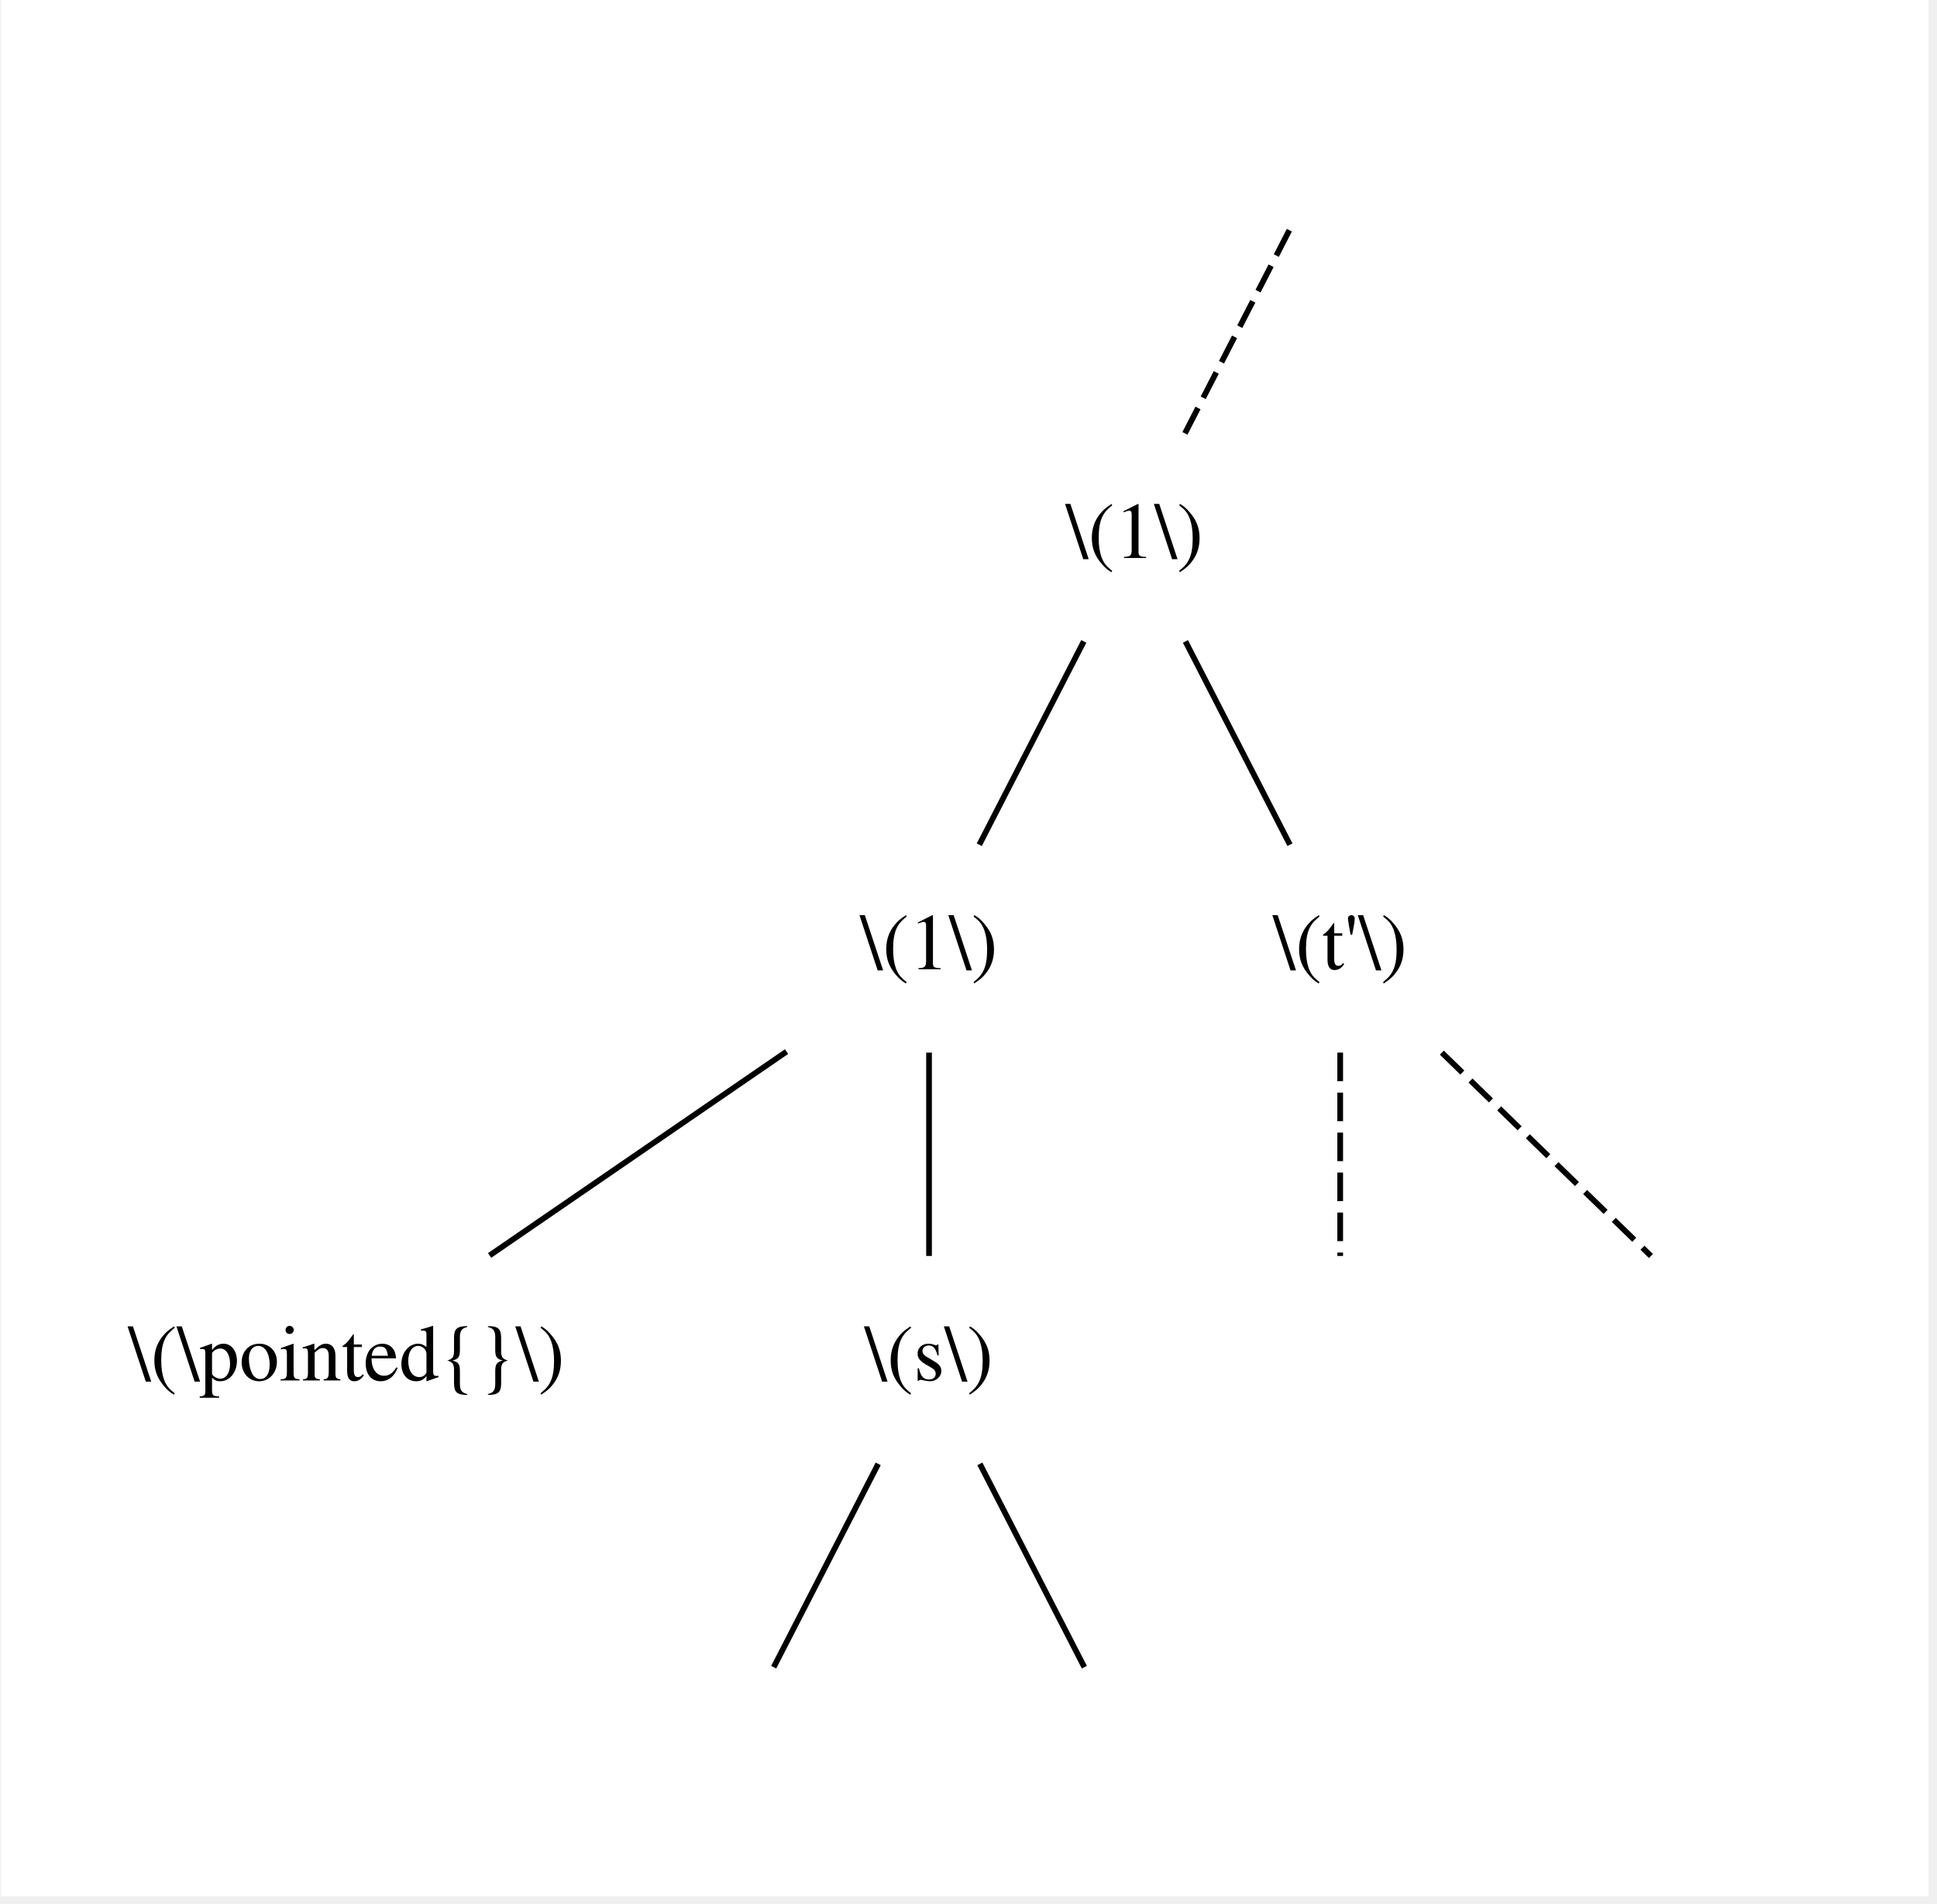
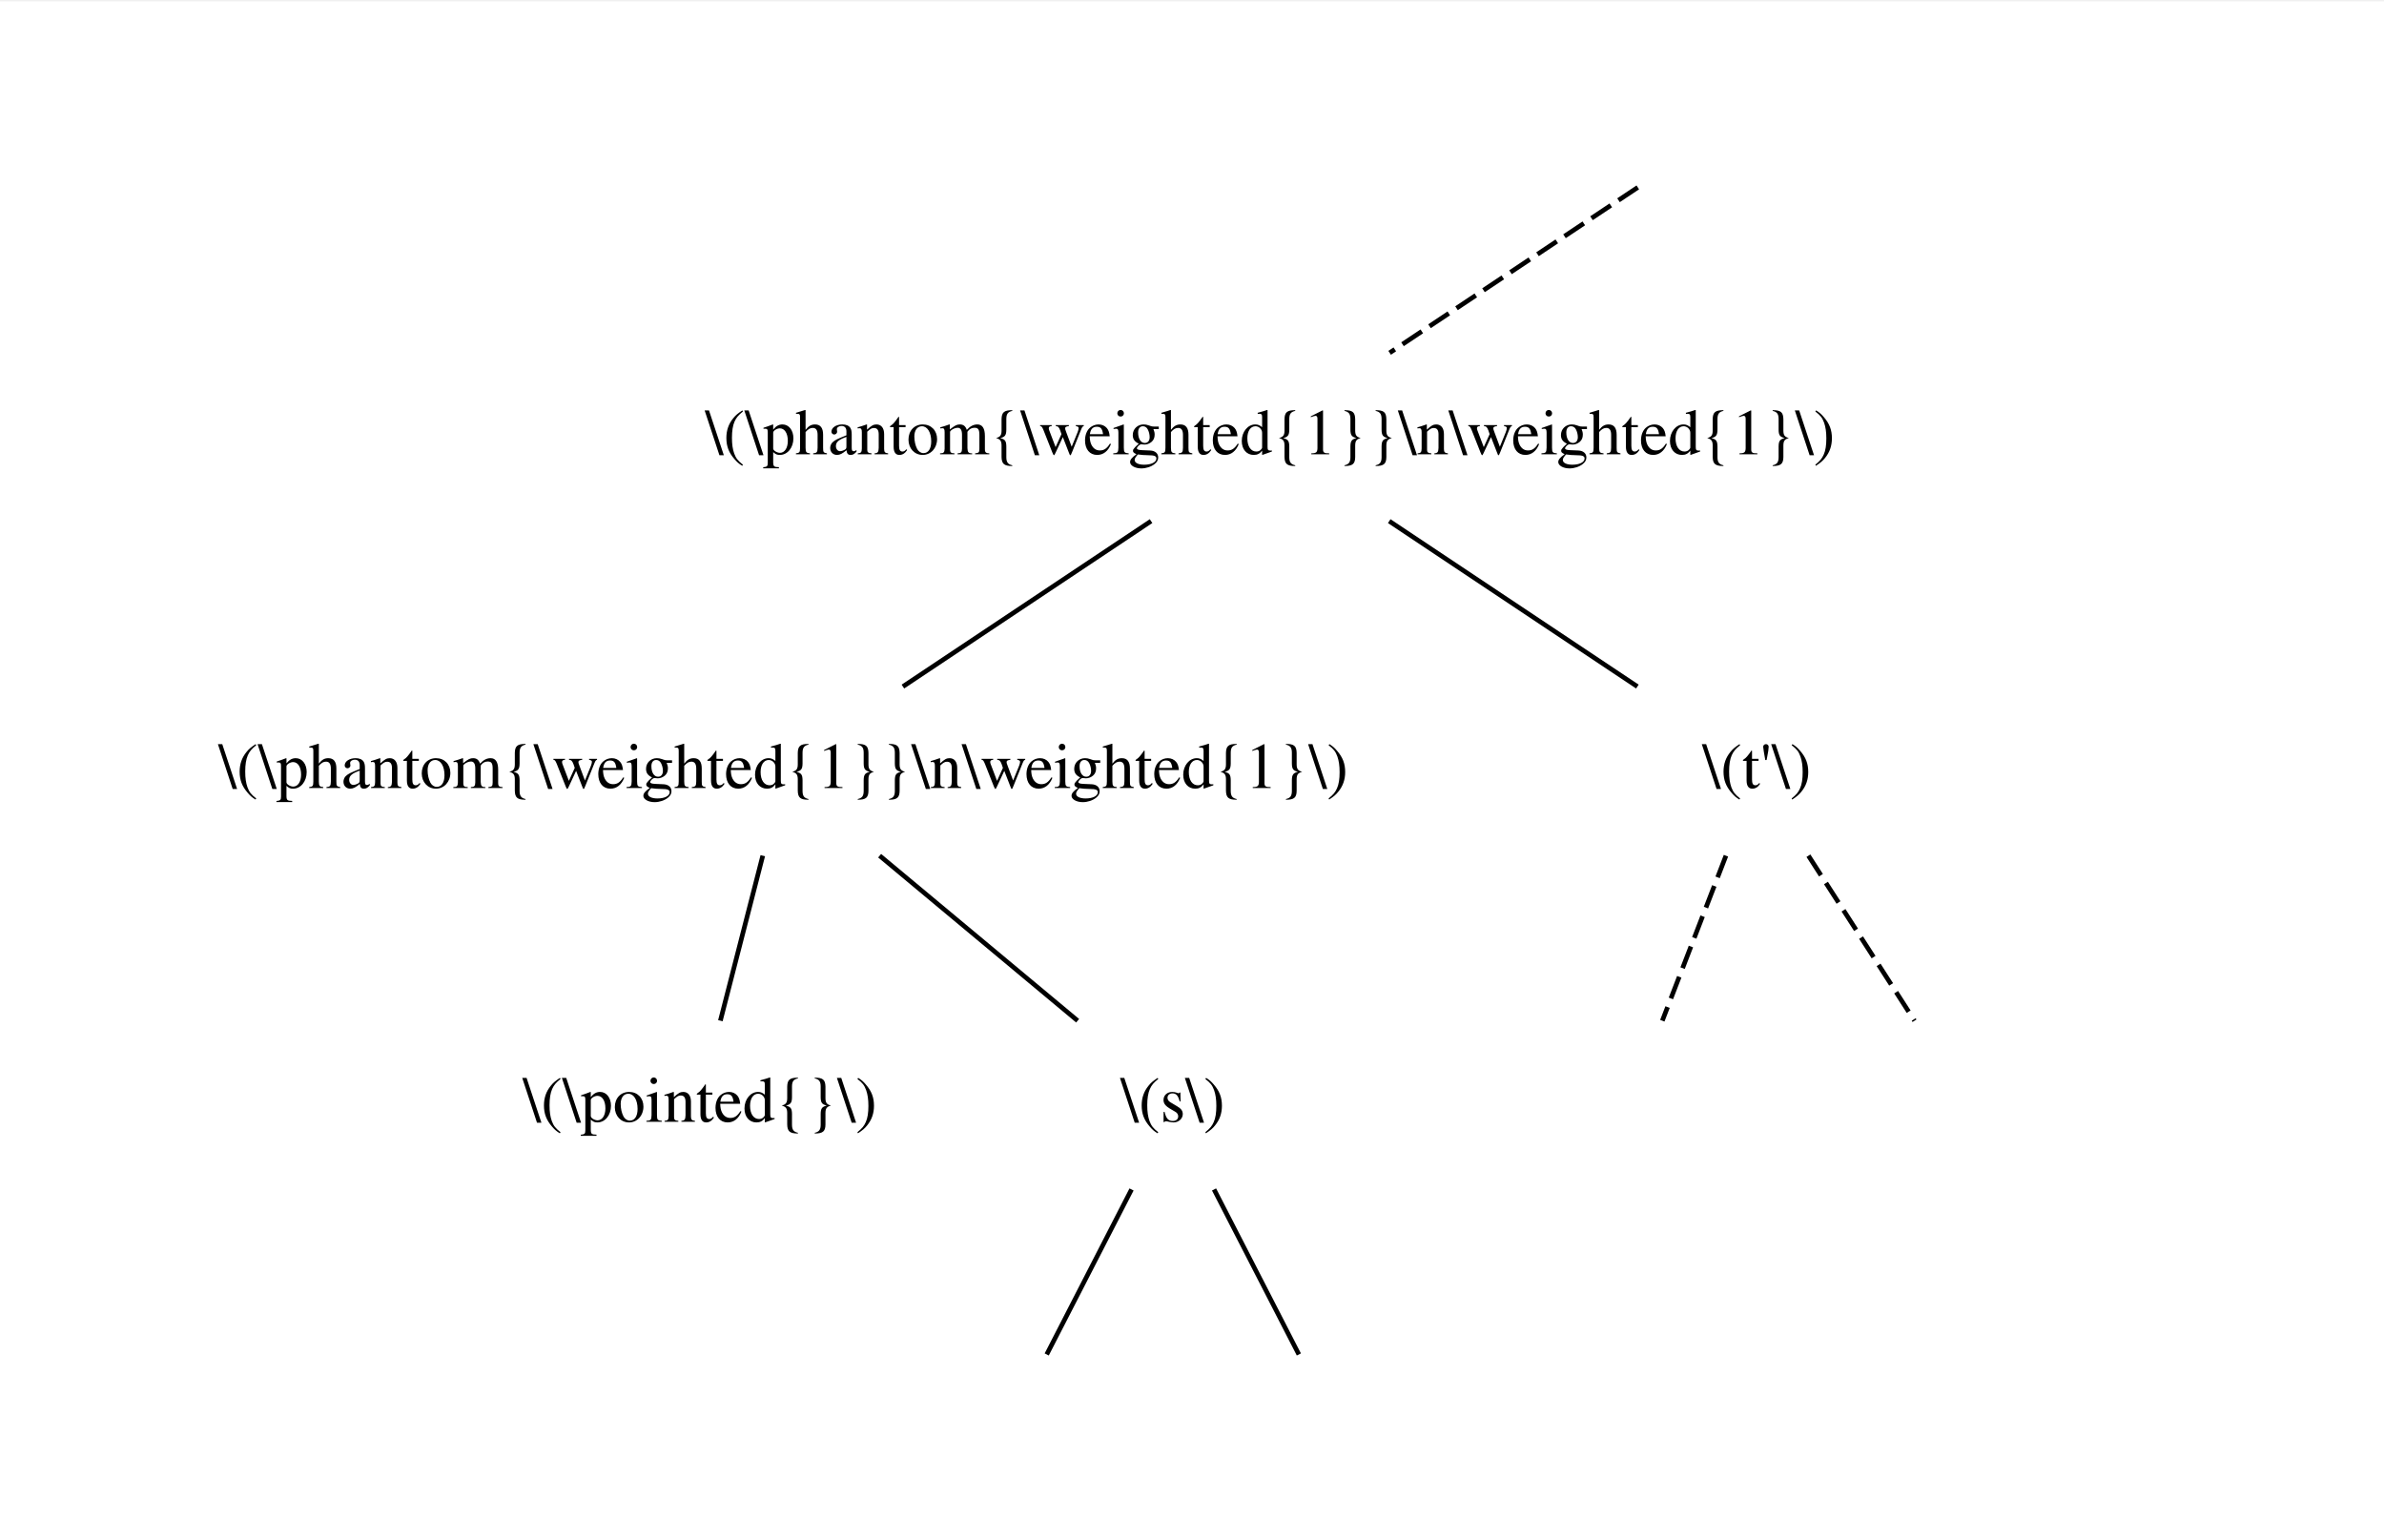
- <svg xmlns="http://www.w3.org/2000/svg" width="288pt" height="283pt" viewBox="0.00 0.00 288.00 283.31">
-   <g id="graph0" class="graph" transform="scale(0.85 0.85) rotate(0) translate(4 328)">
-     <polygon fill="white" stroke="transparent" points="-4,4 -4,-328 333.5,-328 333.5,4 -4,4" />
+ <svg xmlns="http://www.w3.org/2000/svg" width="288pt" height="186pt" viewBox="0.00 0.00 288.00 185.66">
+   <g id="graph0" class="graph" transform="scale(0.56 0.56) rotate(0) translate(4 328)">
+     <polygon fill="white" stroke="transparent" points="-4,4 -4,-328 511,-328 511,4 -4,4" />
    <g id="node1" class="node">
</g>
    <g id="node2" class="node">
-       <text text-anchor="middle" x="194.5" y="-230.3" font-family="Times,serif" font-size="14.00">\(1\)</text>
+       <text text-anchor="middle" x="270" y="-230.3" font-family="Times,serif" font-size="14.00">\(\phantom{\weighted{1}}\n\weighted{1}\)</text>
    </g>
    <g id="edge2" class="edge">
-       <path fill="none" stroke="black" stroke-dasharray="5,2" d="M221.6,-287.7C216.02,-276.85 208.86,-262.92 203.3,-252.1" />
+       <path fill="none" stroke="black" stroke-dasharray="5,2" d="M349.31,-287.88C333.04,-277.03 312.07,-263.05 295.78,-252.19" />
    </g>
    <g id="node9" class="node">
</g>
    <g id="node3" class="node">
-       <text text-anchor="middle" x="158.5" y="-158.3" font-family="Times,serif" font-size="14.00">\(1\)</text>
+       <text text-anchor="middle" x="165" y="-158.3" font-family="Times,serif" font-size="14.00">\(\phantom{\weighted{1}}\n\weighted{1}\)</text>
    </g>
    <g id="edge3" class="edge">
-       <path fill="none" stroke="black" d="M185.6,-215.7C180.02,-204.85 172.86,-190.92 167.3,-180.1" />
+       <path fill="none" stroke="black" d="M244.31,-215.88C228.04,-205.03 207.07,-191.05 190.78,-180.19" />
    </g>
    <g id="node6" class="node">
-       <text text-anchor="middle" x="230.5" y="-158.3" font-family="Times,serif" font-size="14.00">\(t'\)</text>
+       <text text-anchor="middle" x="375" y="-158.3" font-family="Times,serif" font-size="14.00">\(t'\)</text>
    </g>
    <g id="edge6" class="edge">
-       <path fill="none" stroke="black" d="M203.4,-215.7C208.98,-204.85 216.14,-190.92 221.7,-180.1" />
+       <path fill="none" stroke="black" d="M295.69,-215.88C311.96,-205.03 332.93,-191.05 349.22,-180.19" />
    </g>
    <g id="node4" class="node">
-       <text text-anchor="middle" x="56.5" y="-86.3" font-family="Times,serif" font-size="14.00">\(\pointed{}\)</text>
+       <text text-anchor="middle" x="147" y="-86.3" font-family="Times,serif" font-size="14.00">\(\pointed{}\)</text>
    </g>
    <g id="edge5" class="edge">
-       <path fill="none" stroke="black" d="M133.55,-143.88C117.74,-133.03 97.37,-119.05 81.55,-108.19" />
+       <path fill="none" stroke="black" d="M160.55,-143.7C157.76,-132.85 154.18,-118.92 151.4,-108.1" />
    </g>
    <g id="node5" class="node">
-       <text text-anchor="middle" x="158.5" y="-86.3" font-family="Times,serif" font-size="14.00">\(s\)</text>
+       <text text-anchor="middle" x="249" y="-86.3" font-family="Times,serif" font-size="14.00">\(s\)</text>
    </g>
    <g id="edge4" class="edge">
-       <path fill="none" stroke="black" d="M158.5,-143.7C158.5,-132.85 158.5,-118.92 158.5,-108.1" />
+       <path fill="none" stroke="black" d="M185.76,-143.7C198.78,-132.85 215.5,-118.92 228.47,-108.1" />
    </g>
    <g id="node10" class="node">
</g>
    <g id="edge9" class="edge">
-       <path fill="none" stroke="black" d="M149.6,-71.7C144.02,-60.85 136.86,-46.92 131.3,-36.1" />
+       <path fill="none" stroke="black" d="M240.1,-71.7C234.52,-60.85 227.36,-46.92 221.8,-36.1" />
    </g>
    <g id="node11" class="node">
</g>
    <g id="edge10" class="edge">
-       <path fill="none" stroke="black" d="M167.4,-71.7C172.98,-60.85 180.14,-46.92 185.7,-36.1" />
+       <path fill="none" stroke="black" d="M257.9,-71.7C263.48,-60.85 270.64,-46.92 276.2,-36.1" />
    </g>
    <g id="node7" class="node">
</g>
    <g id="edge7" class="edge">
-       <path fill="none" stroke="black" stroke-dasharray="5,2" d="M230.5,-143.7C230.5,-132.85 230.5,-118.92 230.5,-108.1" />
+       <path fill="none" stroke="black" stroke-dasharray="5,2" d="M368.33,-143.7C364.14,-132.85 358.77,-118.92 354.6,-108.1" />
    </g>
    <g id="node8" class="node">
</g>
    <g id="edge8" class="edge">
-       <path fill="none" stroke="black" stroke-dasharray="5,2" d="M248.3,-143.7C259.46,-132.85 273.79,-118.92 284.91,-108.1" />
+       <path fill="none" stroke="black" stroke-dasharray="5,2" d="M386.12,-143.7C393.1,-132.85 402.05,-118.92 409,-108.1" />
    </g>
  </g>
</svg>
